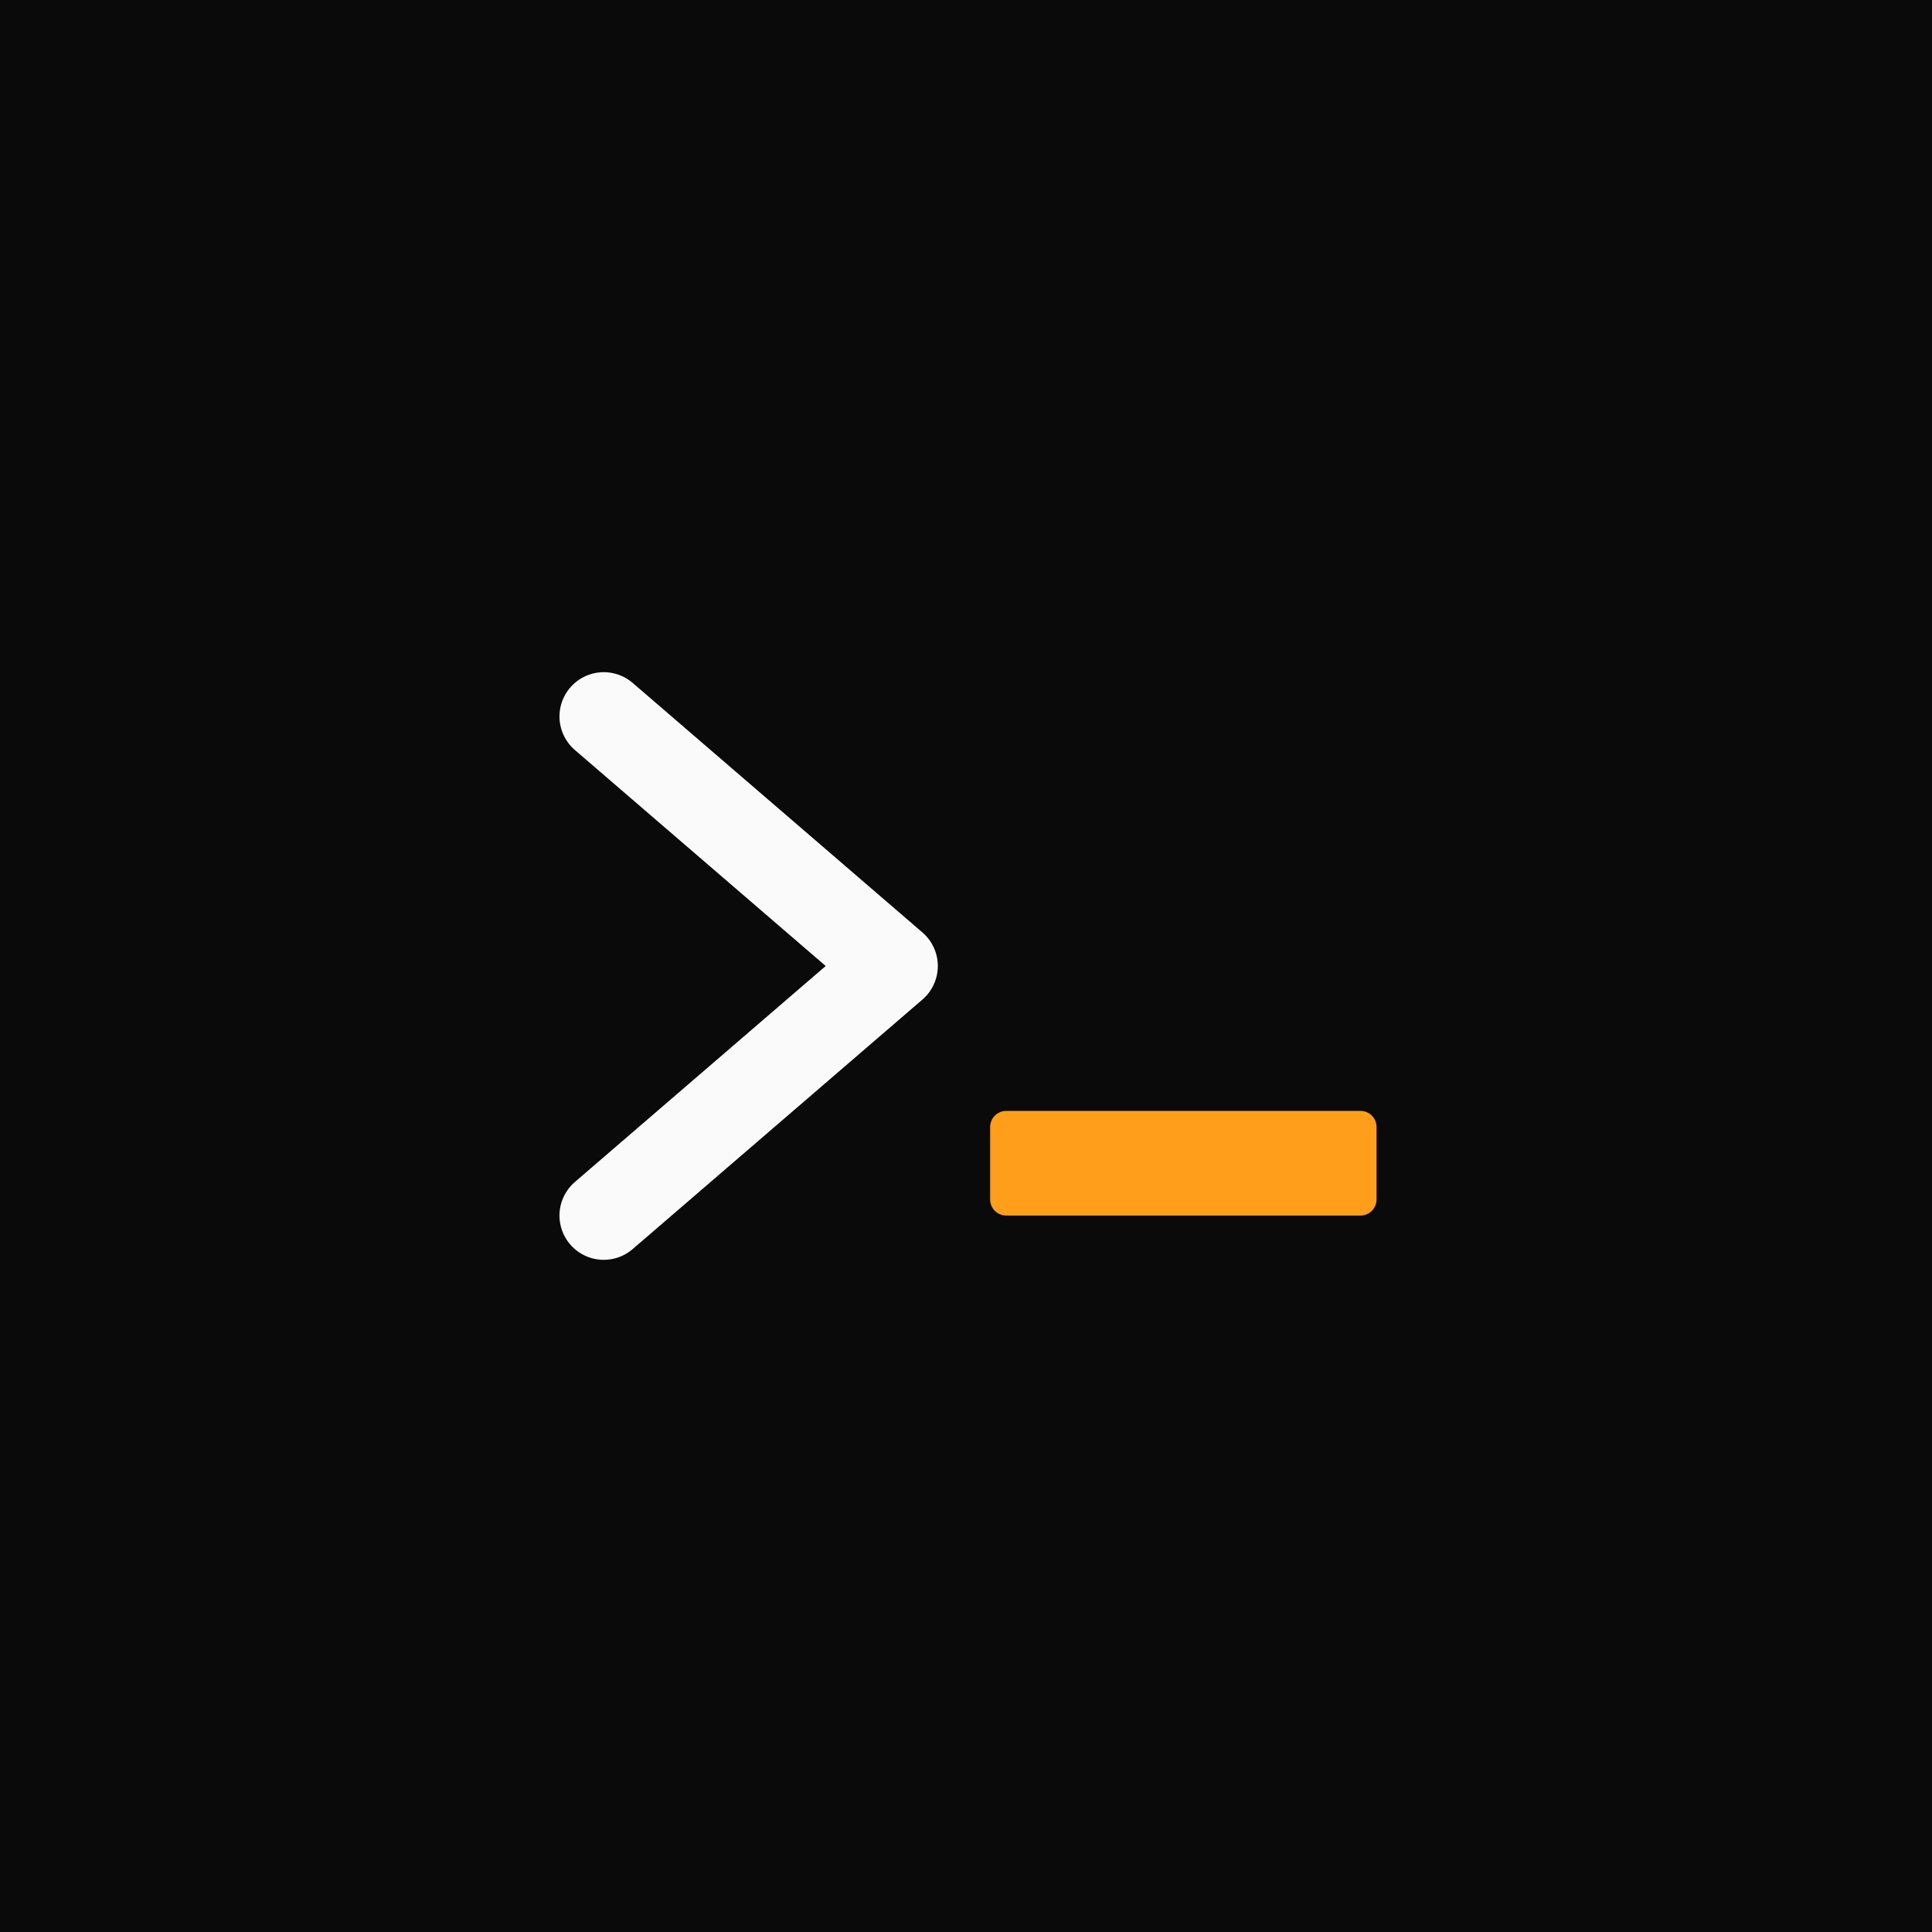
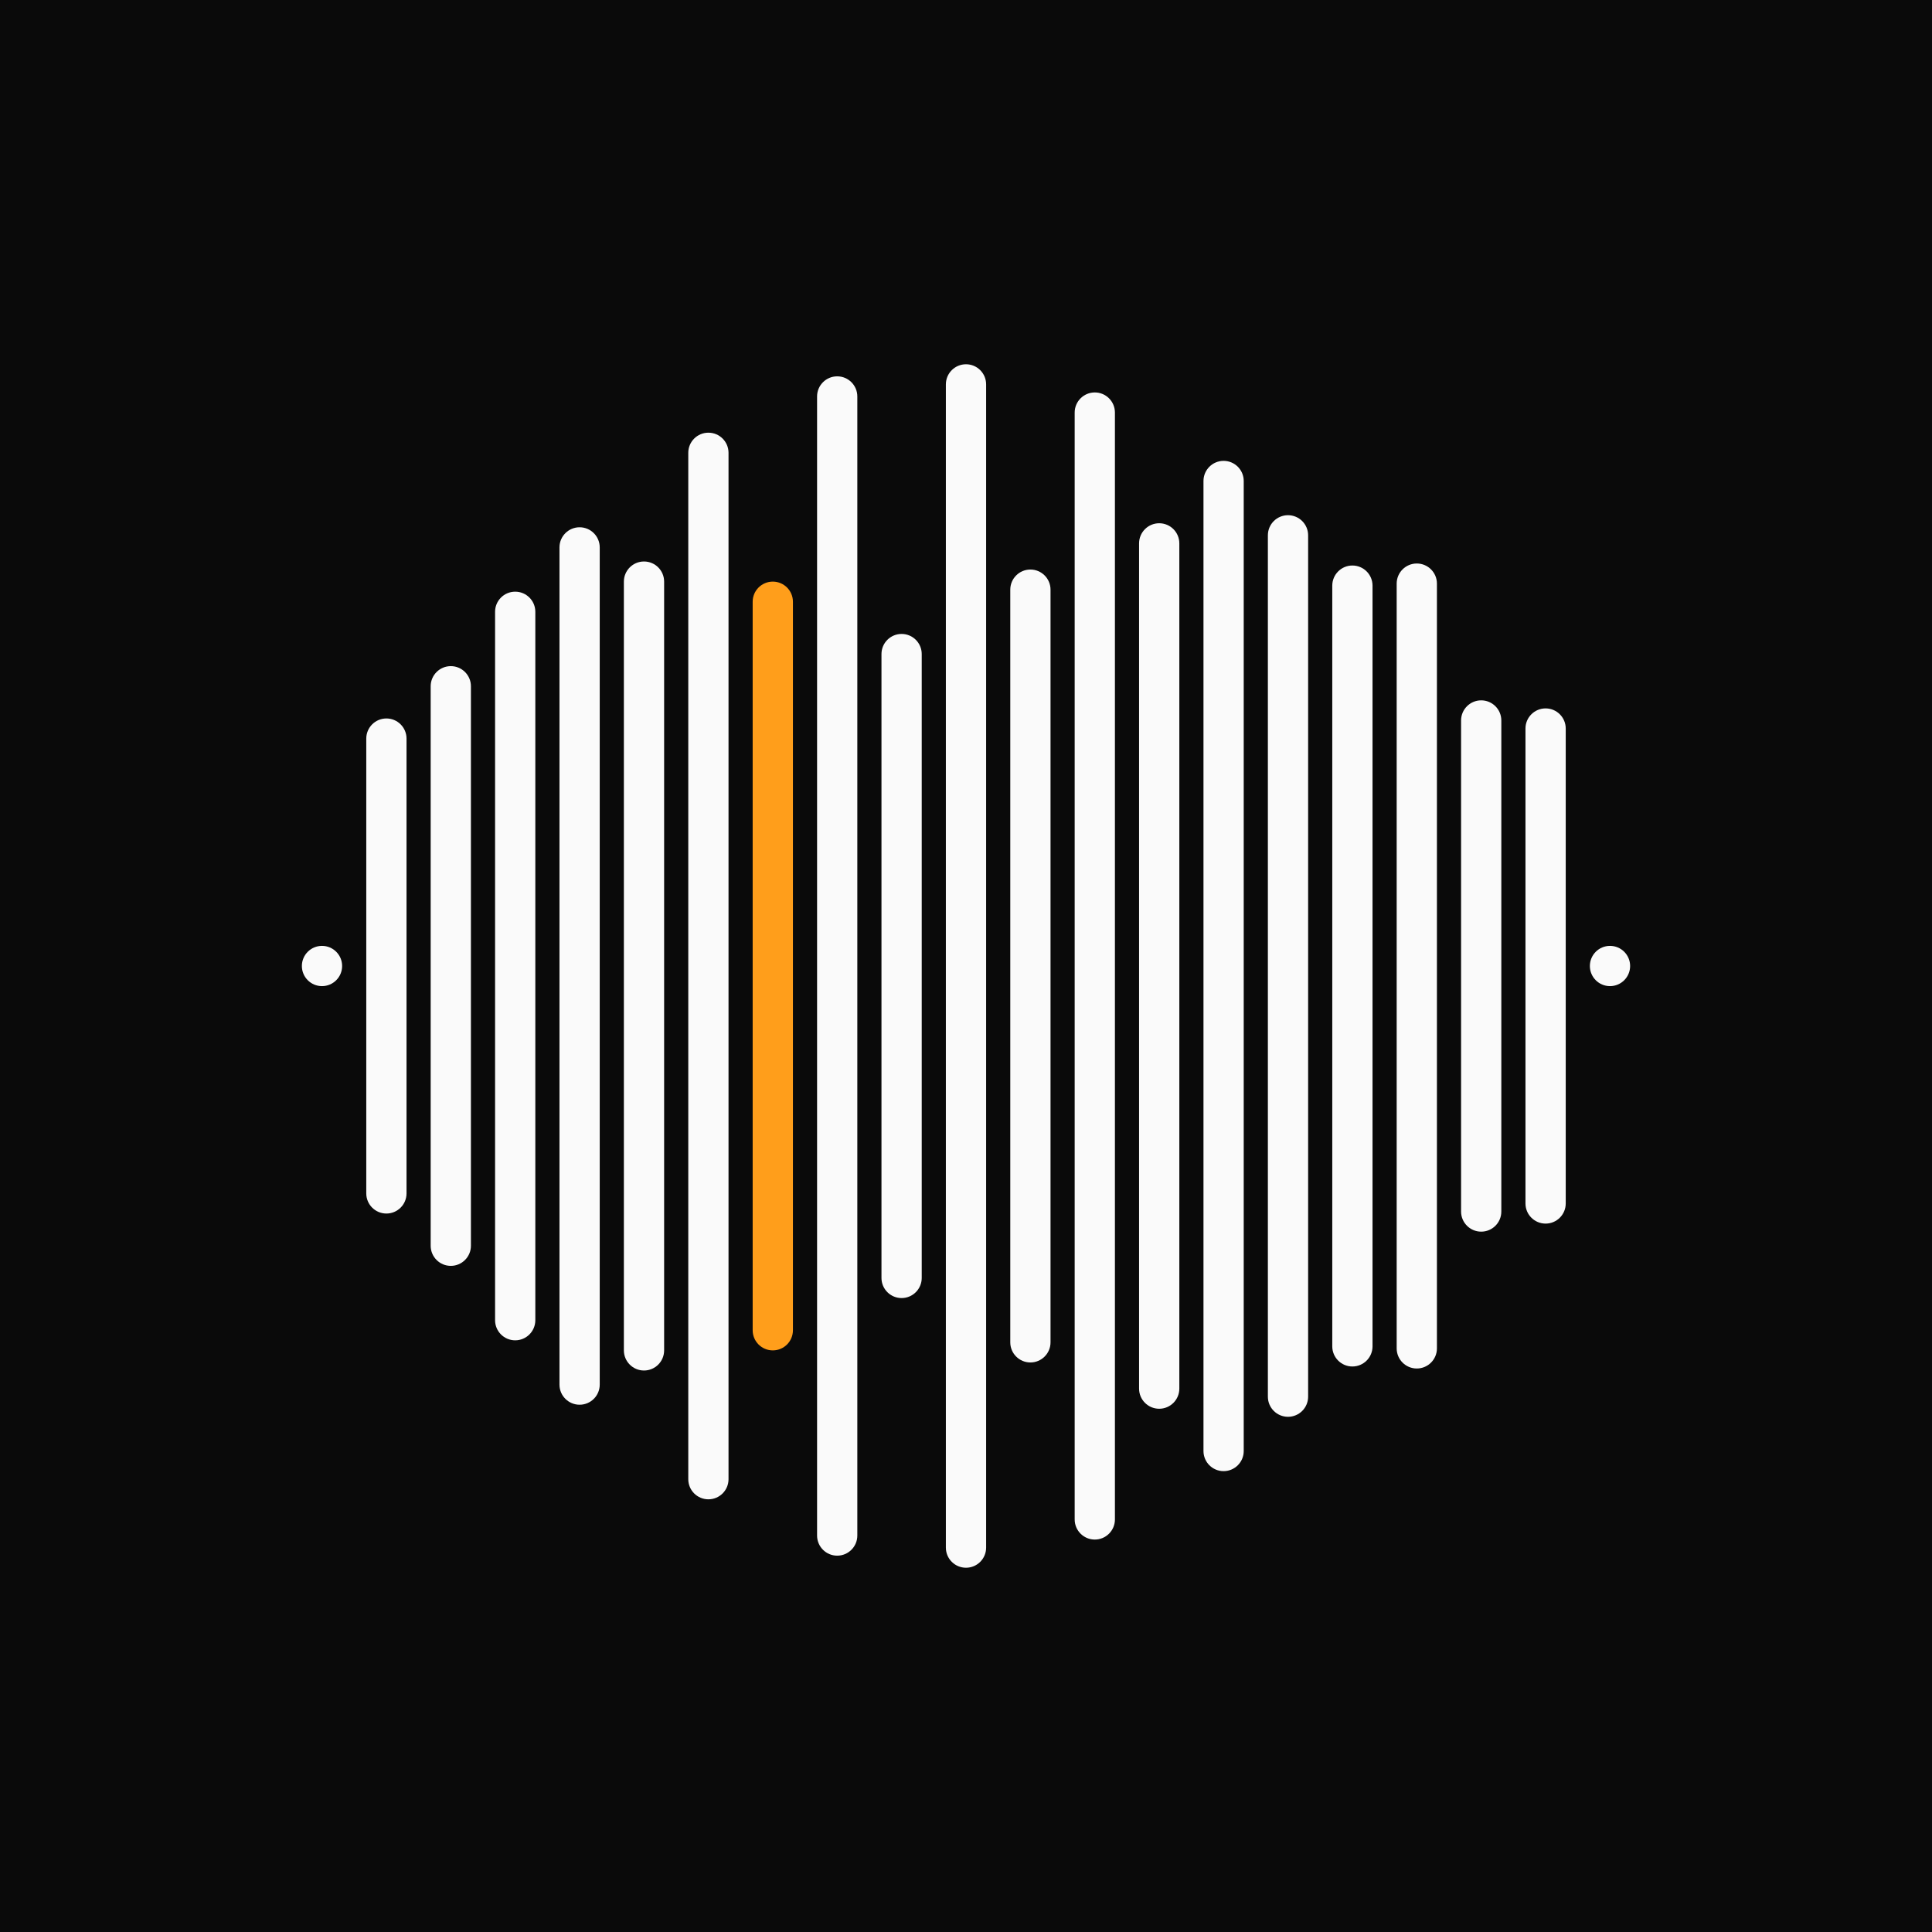
- <svg xmlns="http://www.w3.org/2000/svg" width="96" height="96" viewBox="0 0 480 480" role="img" aria-label="A terminal prompt with an amber cursor">
+ <svg xmlns="http://www.w3.org/2000/svg" width="96" height="96" viewBox="0 0 480 480" role="img" aria-label="Spectrum bars with an amber peak">
  <rect width="480" height="480" fill="#0a0a0a" />
-   <path d="M150 178 L222 240 L150 302" fill="none" stroke="#fafafa" stroke-width="22" stroke-linecap="round" stroke-linejoin="round" />
-   <rect x="246" y="276" width="96" height="26" rx="4" fill="#ff9e1b" />
+   <rect x="75" y="235" width="10" height="10" rx="5" fill="#fafafa" />
+   <rect x="91" y="178.5" width="10" height="123" rx="5" fill="#fafafa" />
+   <rect x="107" y="165.5" width="10" height="149" rx="5" fill="#fafafa" />
+   <rect x="123" y="147" width="10" height="186" rx="5" fill="#fafafa" />
+   <rect x="139" y="131" width="10" height="218" rx="5" fill="#fafafa" />
+   <rect x="155" y="139.5" width="10" height="201" rx="5" fill="#fafafa" />
+   <rect x="171" y="107.5" width="10" height="265" rx="5" fill="#fafafa" />
+   <rect x="187" y="144.5" width="10" height="191" rx="5" fill="#ff9e1b" />
+   <rect x="203" y="93.5" width="10" height="293" rx="5" fill="#fafafa" />
+   <rect x="219" y="157.5" width="10" height="165" rx="5" fill="#fafafa" />
+   <rect x="235" y="90.5" width="10" height="299" rx="5" fill="#fafafa" />
+   <rect x="251" y="141.5" width="10" height="197" rx="5" fill="#fafafa" />
+   <rect x="267" y="97.5" width="10" height="285" rx="5" fill="#fafafa" />
+   <rect x="283" y="130" width="10" height="220" rx="5" fill="#fafafa" />
+   <rect x="299" y="114.5" width="10" height="251" rx="5" fill="#fafafa" />
+   <rect x="315" y="128" width="10" height="224" rx="5" fill="#fafafa" />
+   <rect x="331" y="140.5" width="10" height="199" rx="5" fill="#fafafa" />
+   <rect x="347" y="140" width="10" height="200" rx="5" fill="#fafafa" />
+   <rect x="363" y="174" width="10" height="132" rx="5" fill="#fafafa" />
+   <rect x="379" y="176" width="10" height="128" rx="5" fill="#fafafa" />
+   <rect x="395" y="235" width="10" height="10" rx="5" fill="#fafafa" />
</svg>
